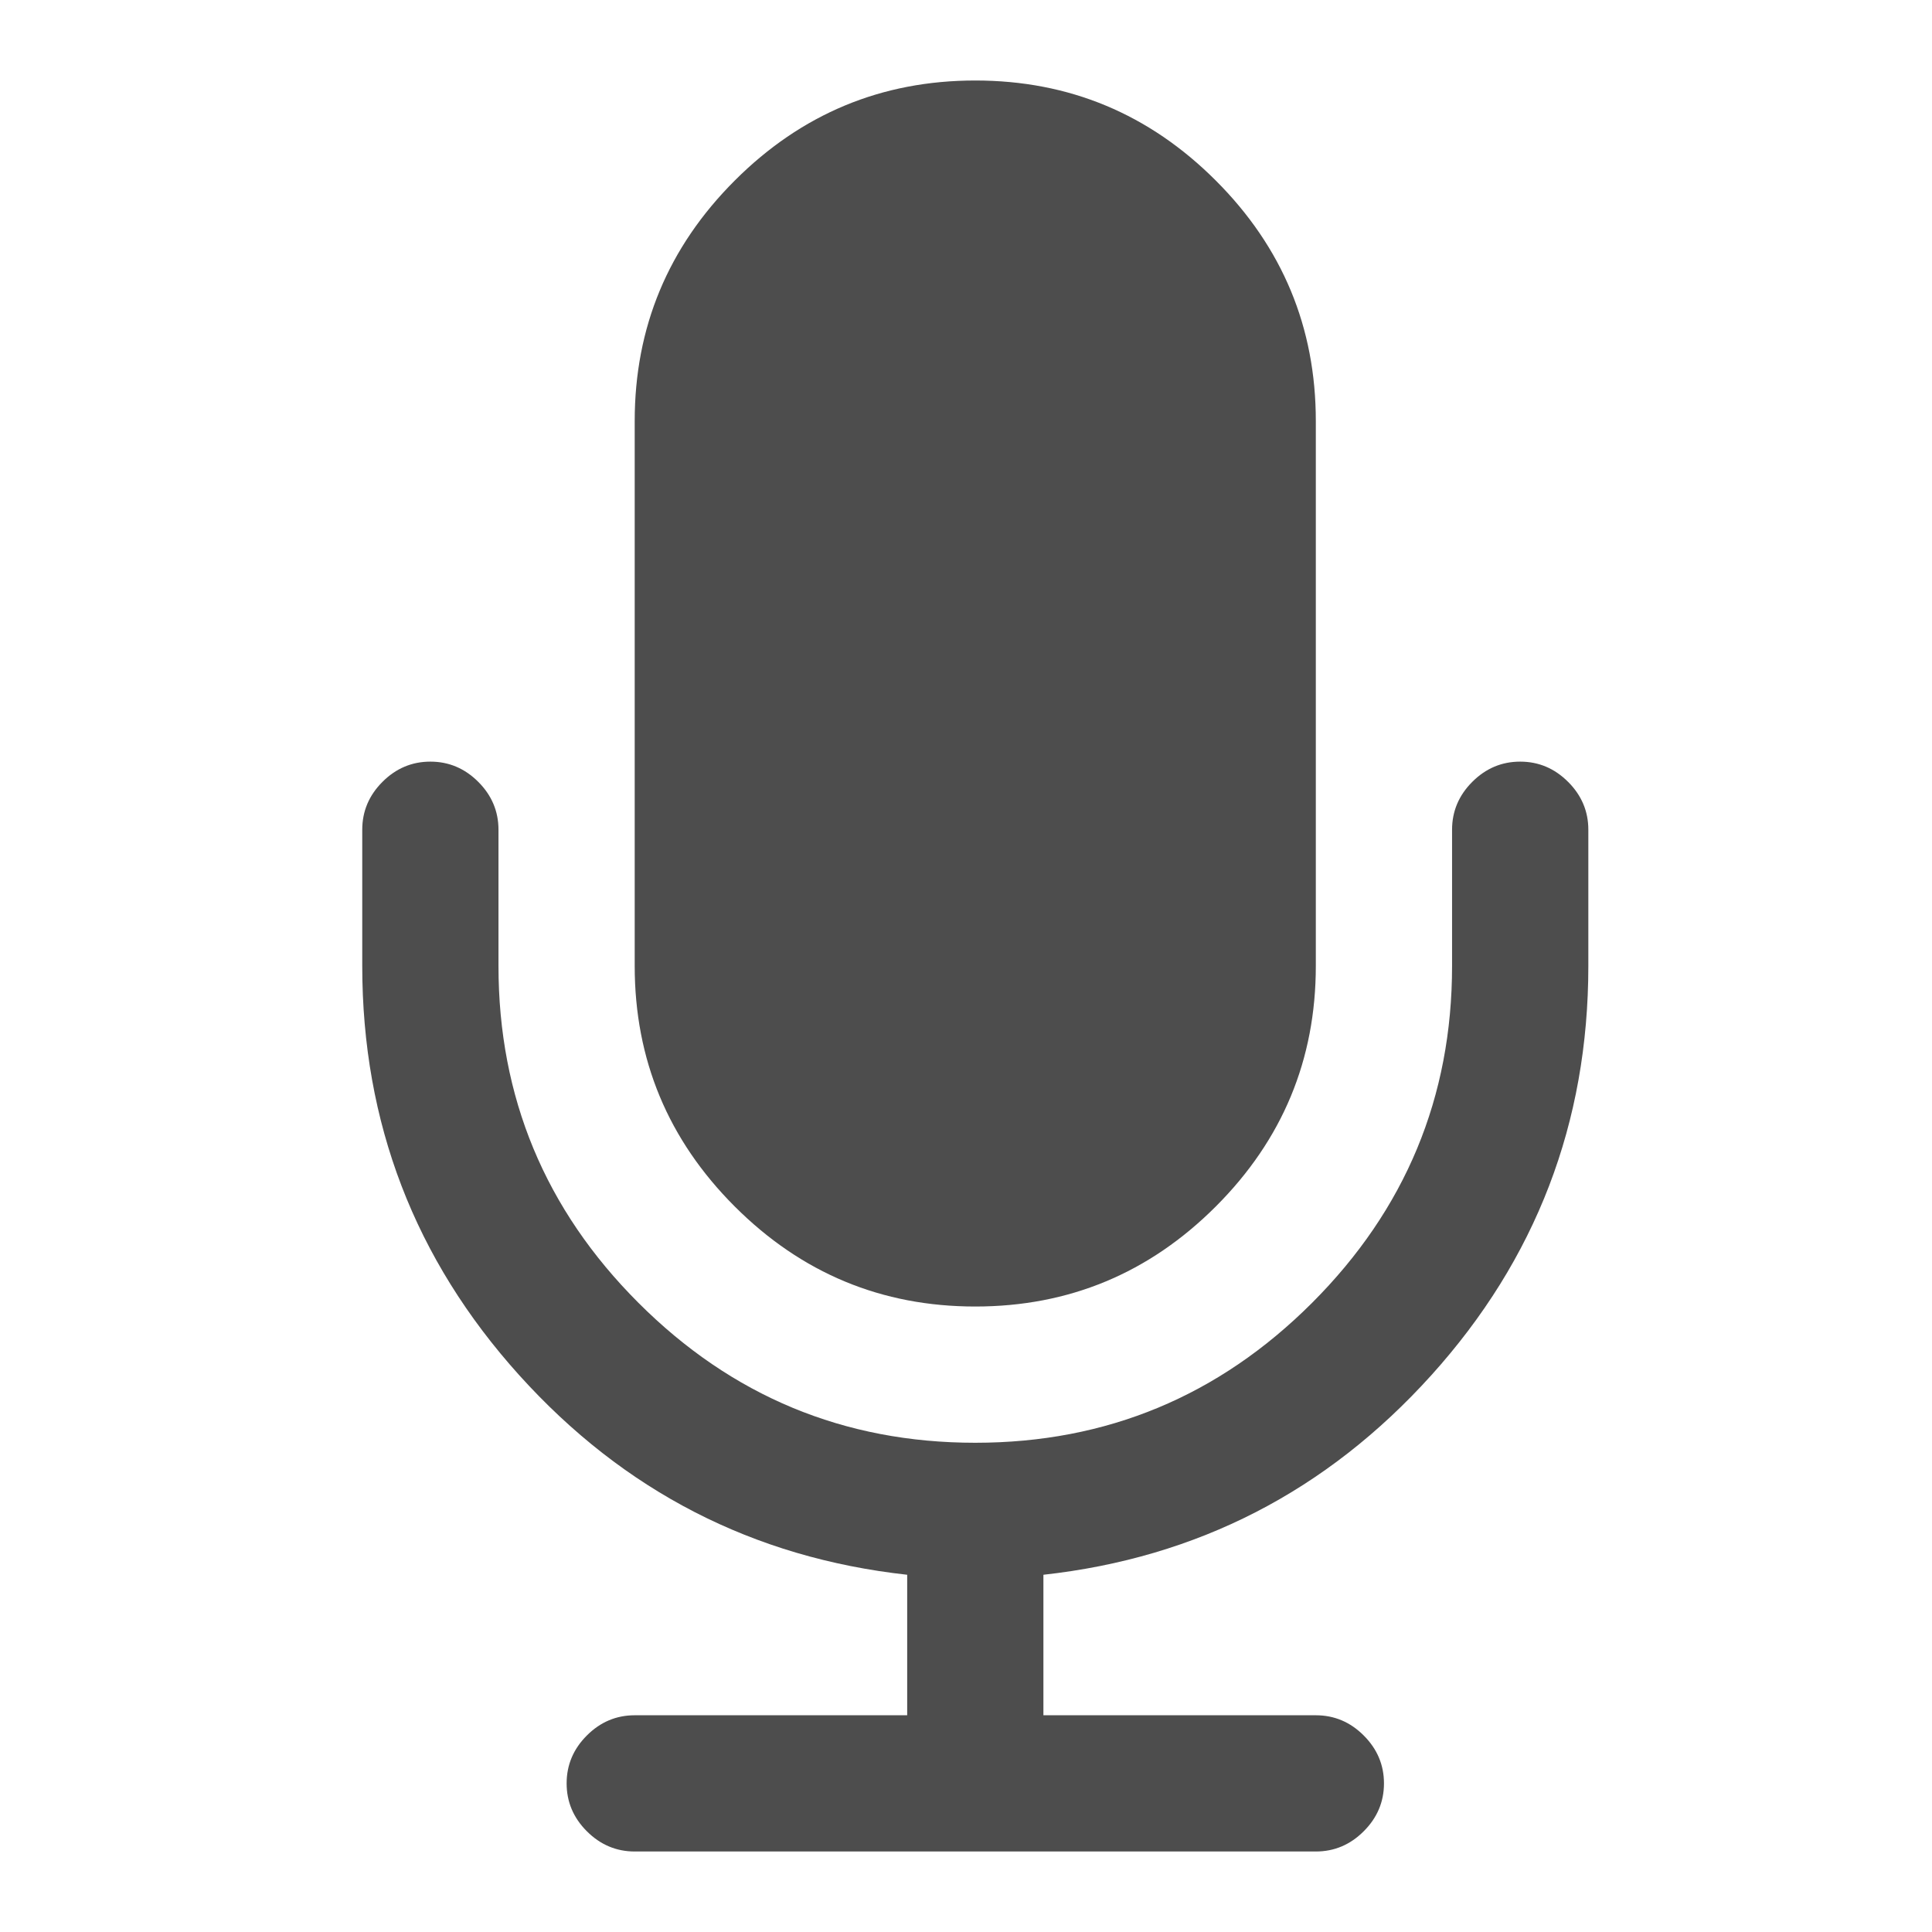
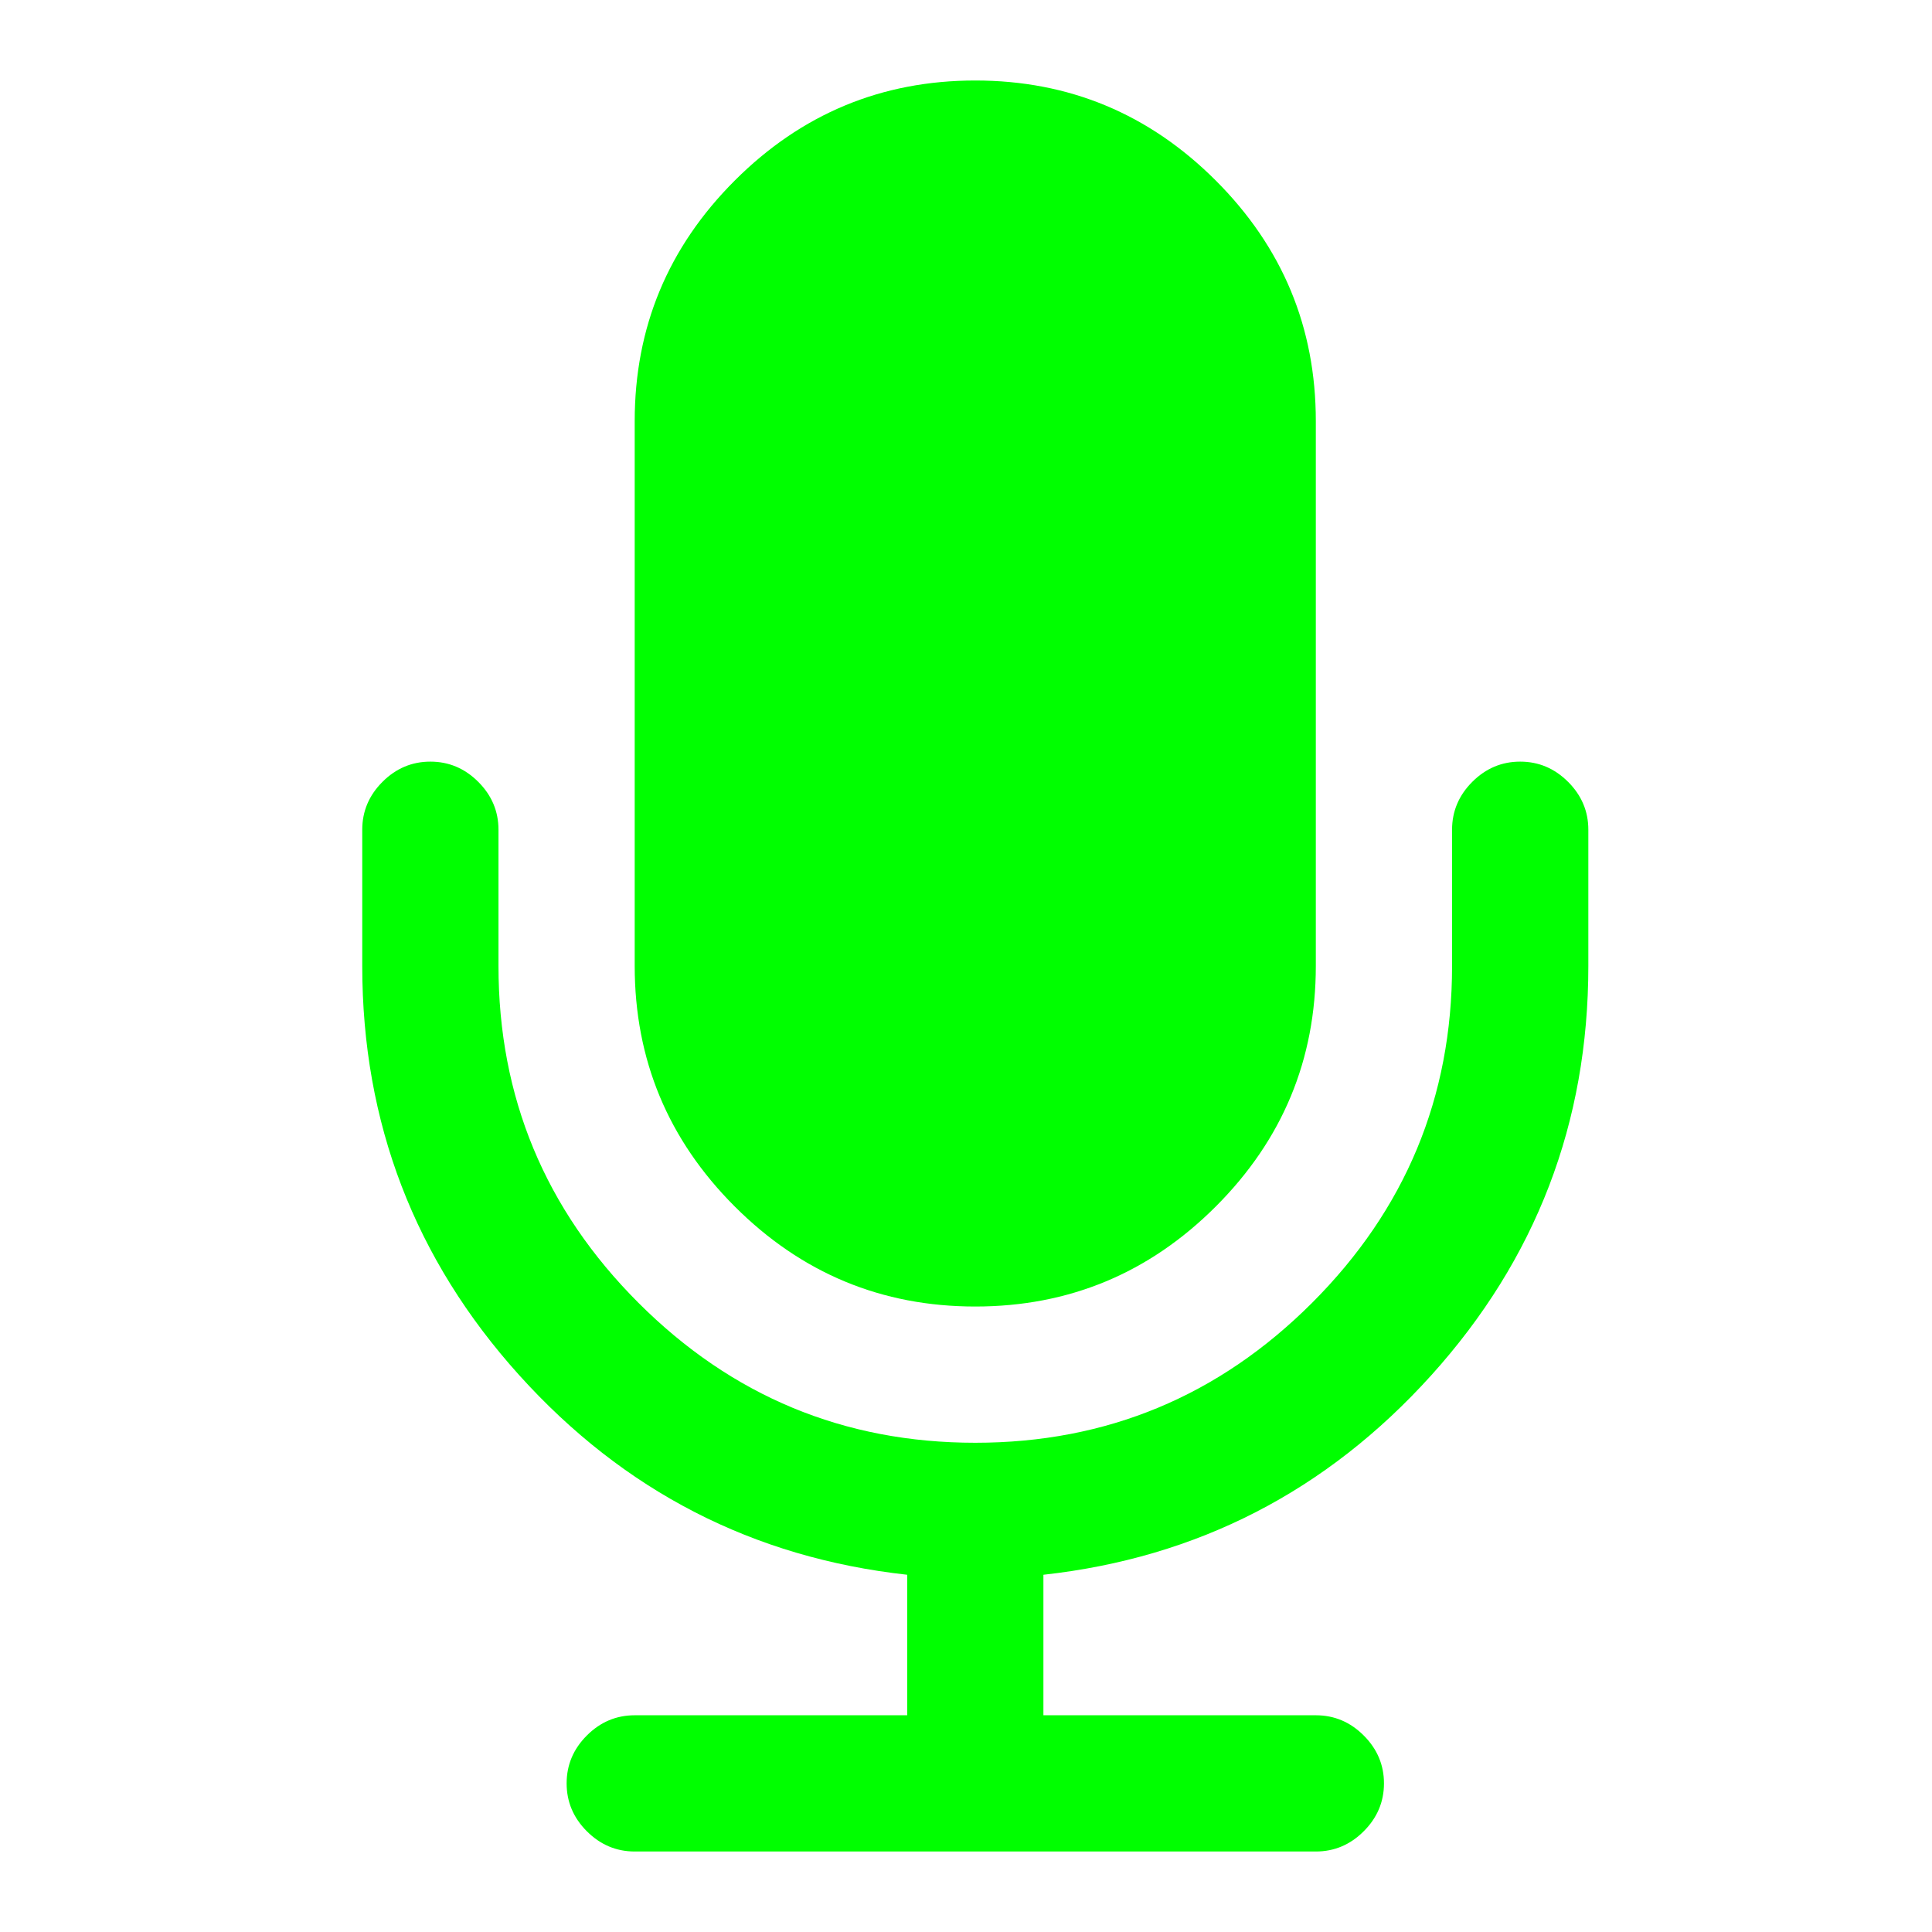
- <svg xmlns="http://www.w3.org/2000/svg" viewBox="0 0 24 24" id="svg2" version="1.1" width="24" height="24">
+ <svg xmlns="http://www.w3.org/2000/svg" viewBox="0 0 24 24" id="svg2" version="1.1" width="512px" height="512px">
  <defs id="defs4">
    <clipPath id="clipPath6">
      <path d="m 69.63,12.145 -0.052,0 c -22.727,-0.292 -46.47,4.077 -46.709,4.122 -2.424,0.451 -4.946,2.974 -5.397,5.397 -0.044,0.237 -4.414,23.983 -4.122,46.71 -0.292,22.777 4.078,46.523 4.122,46.761 0.451,2.423 2.974,4.945 5.398,5.398 0.237,0.044 23.982,4.413 46.709,4.121 22.779,0.292 46.524,-4.077 46.761,-4.121 2.423,-0.452 4.946,-2.976 5.398,-5.399 0.044,-0.236 4.413,-23.981 4.121,-46.709 0.292,-22.777 -4.077,-46.523 -4.121,-46.761 -0.453,-2.423 -2.976,-4.946 -5.398,-5.397 -0.238,-0.045 -23.984,-4.414 -46.71,-4.122" id="path8" />
    </clipPath>
  </defs>
-   <g style="fill:#4d4d4d" id="g12" transform="matrix(0.1622706,0,0,0.1622706,4.488479,0.9652739)">
-     <path id="path14" d="m 47,94.07 c 7.17,0 13.307,-2.553 18.412,-7.657 C 70.517,81.309 73.07,75.17 73.07,68 l 0,-41.714 C 73.07,19.116 70.519,12.979 65.412,7.873 60.307,2.768 54.17,0.214 47,0.214 c -7.17,0 -13.307,2.554 -18.413,7.659 -5.106,5.105 -7.659,11.243 -7.659,18.413 l 0,41.714 c 0,7.17 2.554,13.309 7.659,18.413 C 33.692,91.517 39.83,94.07 47,94.07" />
-     <path id="path16" d="m 92.38,53.905 c -1.03,-1.032 -2.254,-1.548 -3.666,-1.548 -1.412,0 -2.634,0.516 -3.666,1.548 -1.032,1.032 -1.548,2.254 -1.548,3.666 L 83.5,68 C 83.5,78.05 79.928,86.643 72.786,93.786 65.645,100.929 57.049,104.5 47,104.5 36.95,104.5 28.356,100.929 21.213,93.786 14.071,86.645 10.5,78.049 10.5,68 l 0,-10.429 C 10.5,56.159 9.984,54.937 8.952,53.905 7.92,52.873 6.699,52.357 5.286,52.357 c -1.413,0 -2.635,0.516 -3.667,1.548 -1.032,1.032 -1.548,2.254 -1.548,3.666 l 0,10.429 c 0,12 4.01,22.446 12.02,31.33 8.01,8.88 17.91,13.972 29.697,15.275 l 0,10.756 -20.857,0 c -1.412,0 -2.634,0.516 -3.666,1.548 -1.032,1.032 -1.548,2.254 -1.548,3.666 0,1.411 0.516,2.635 1.548,3.666 1.032,1.032 2.254,1.549 3.666,1.549 l 52.14,0 c 1.412,0 2.636,-0.517 3.666,-1.549 1.033,-1.031 1.55,-2.255 1.55,-3.666 0,-1.412 -0.517,-2.634 -1.55,-3.666 -1.03,-1.032 -2.254,-1.548 -3.666,-1.548 l -20.855,0 0,-10.756 C 64.001,113.302 73.9,108.21 81.912,99.33 89.922,90.45 93.932,80.008 93.932,68 l 0,-10.429 c 0,-1.412 -0.517,-2.633 -1.55,-3.666" />
+   <g style="fill:#f2f2f2" id="g12" transform="matrix(0.1622706,0,0,0.1622706,4.488479,0.9652739)">
+     <path id="path14" d="m 47,94.07 c 7.17,0 13.307,-2.553 18.412,-7.657 C 70.517,81.309 73.07,75.17 73.07,68 l 0,-41.714 C 73.07,19.116 70.519,12.979 65.412,7.873 60.307,2.768 54.17,0.214 47,0.214 c -7.17,0 -13.307,2.554 -18.413,7.659 -5.106,5.105 -7.659,11.243 -7.659,18.413 l 0,41.714 c 0,7.17 2.554,13.309 7.659,18.413 C 33.692,91.517 39.83,94.07 47,94.07" style="fill:#00ff00" />
+     <path id="path16" d="m 92.38,53.905 c -1.03,-1.032 -2.254,-1.548 -3.666,-1.548 -1.412,0 -2.634,0.516 -3.666,1.548 -1.032,1.032 -1.548,2.254 -1.548,3.666 L 83.5,68 C 83.5,78.05 79.928,86.643 72.786,93.786 65.645,100.929 57.049,104.5 47,104.5 36.95,104.5 28.356,100.929 21.213,93.786 14.071,86.645 10.5,78.049 10.5,68 l 0,-10.429 C 10.5,56.159 9.984,54.937 8.952,53.905 7.92,52.873 6.699,52.357 5.286,52.357 c -1.413,0 -2.635,0.516 -3.667,1.548 -1.032,1.032 -1.548,2.254 -1.548,3.666 l 0,10.429 c 0,12 4.01,22.446 12.02,31.33 8.01,8.88 17.91,13.972 29.697,15.275 l 0,10.756 -20.857,0 c -1.412,0 -2.634,0.516 -3.666,1.548 -1.032,1.032 -1.548,2.254 -1.548,3.666 0,1.411 0.516,2.635 1.548,3.666 1.032,1.032 2.254,1.549 3.666,1.549 l 52.14,0 c 1.412,0 2.636,-0.517 3.666,-1.549 1.033,-1.031 1.55,-2.255 1.55,-3.666 0,-1.412 -0.517,-2.634 -1.55,-3.666 -1.03,-1.032 -2.254,-1.548 -3.666,-1.548 l -20.855,0 0,-10.756 C 64.001,113.302 73.9,108.21 81.912,99.33 89.922,90.45 93.932,80.008 93.932,68 l 0,-10.429 c 0,-1.412 -0.517,-2.633 -1.55,-3.666" style="fill:#00ff00" />
  </g>
</svg>
